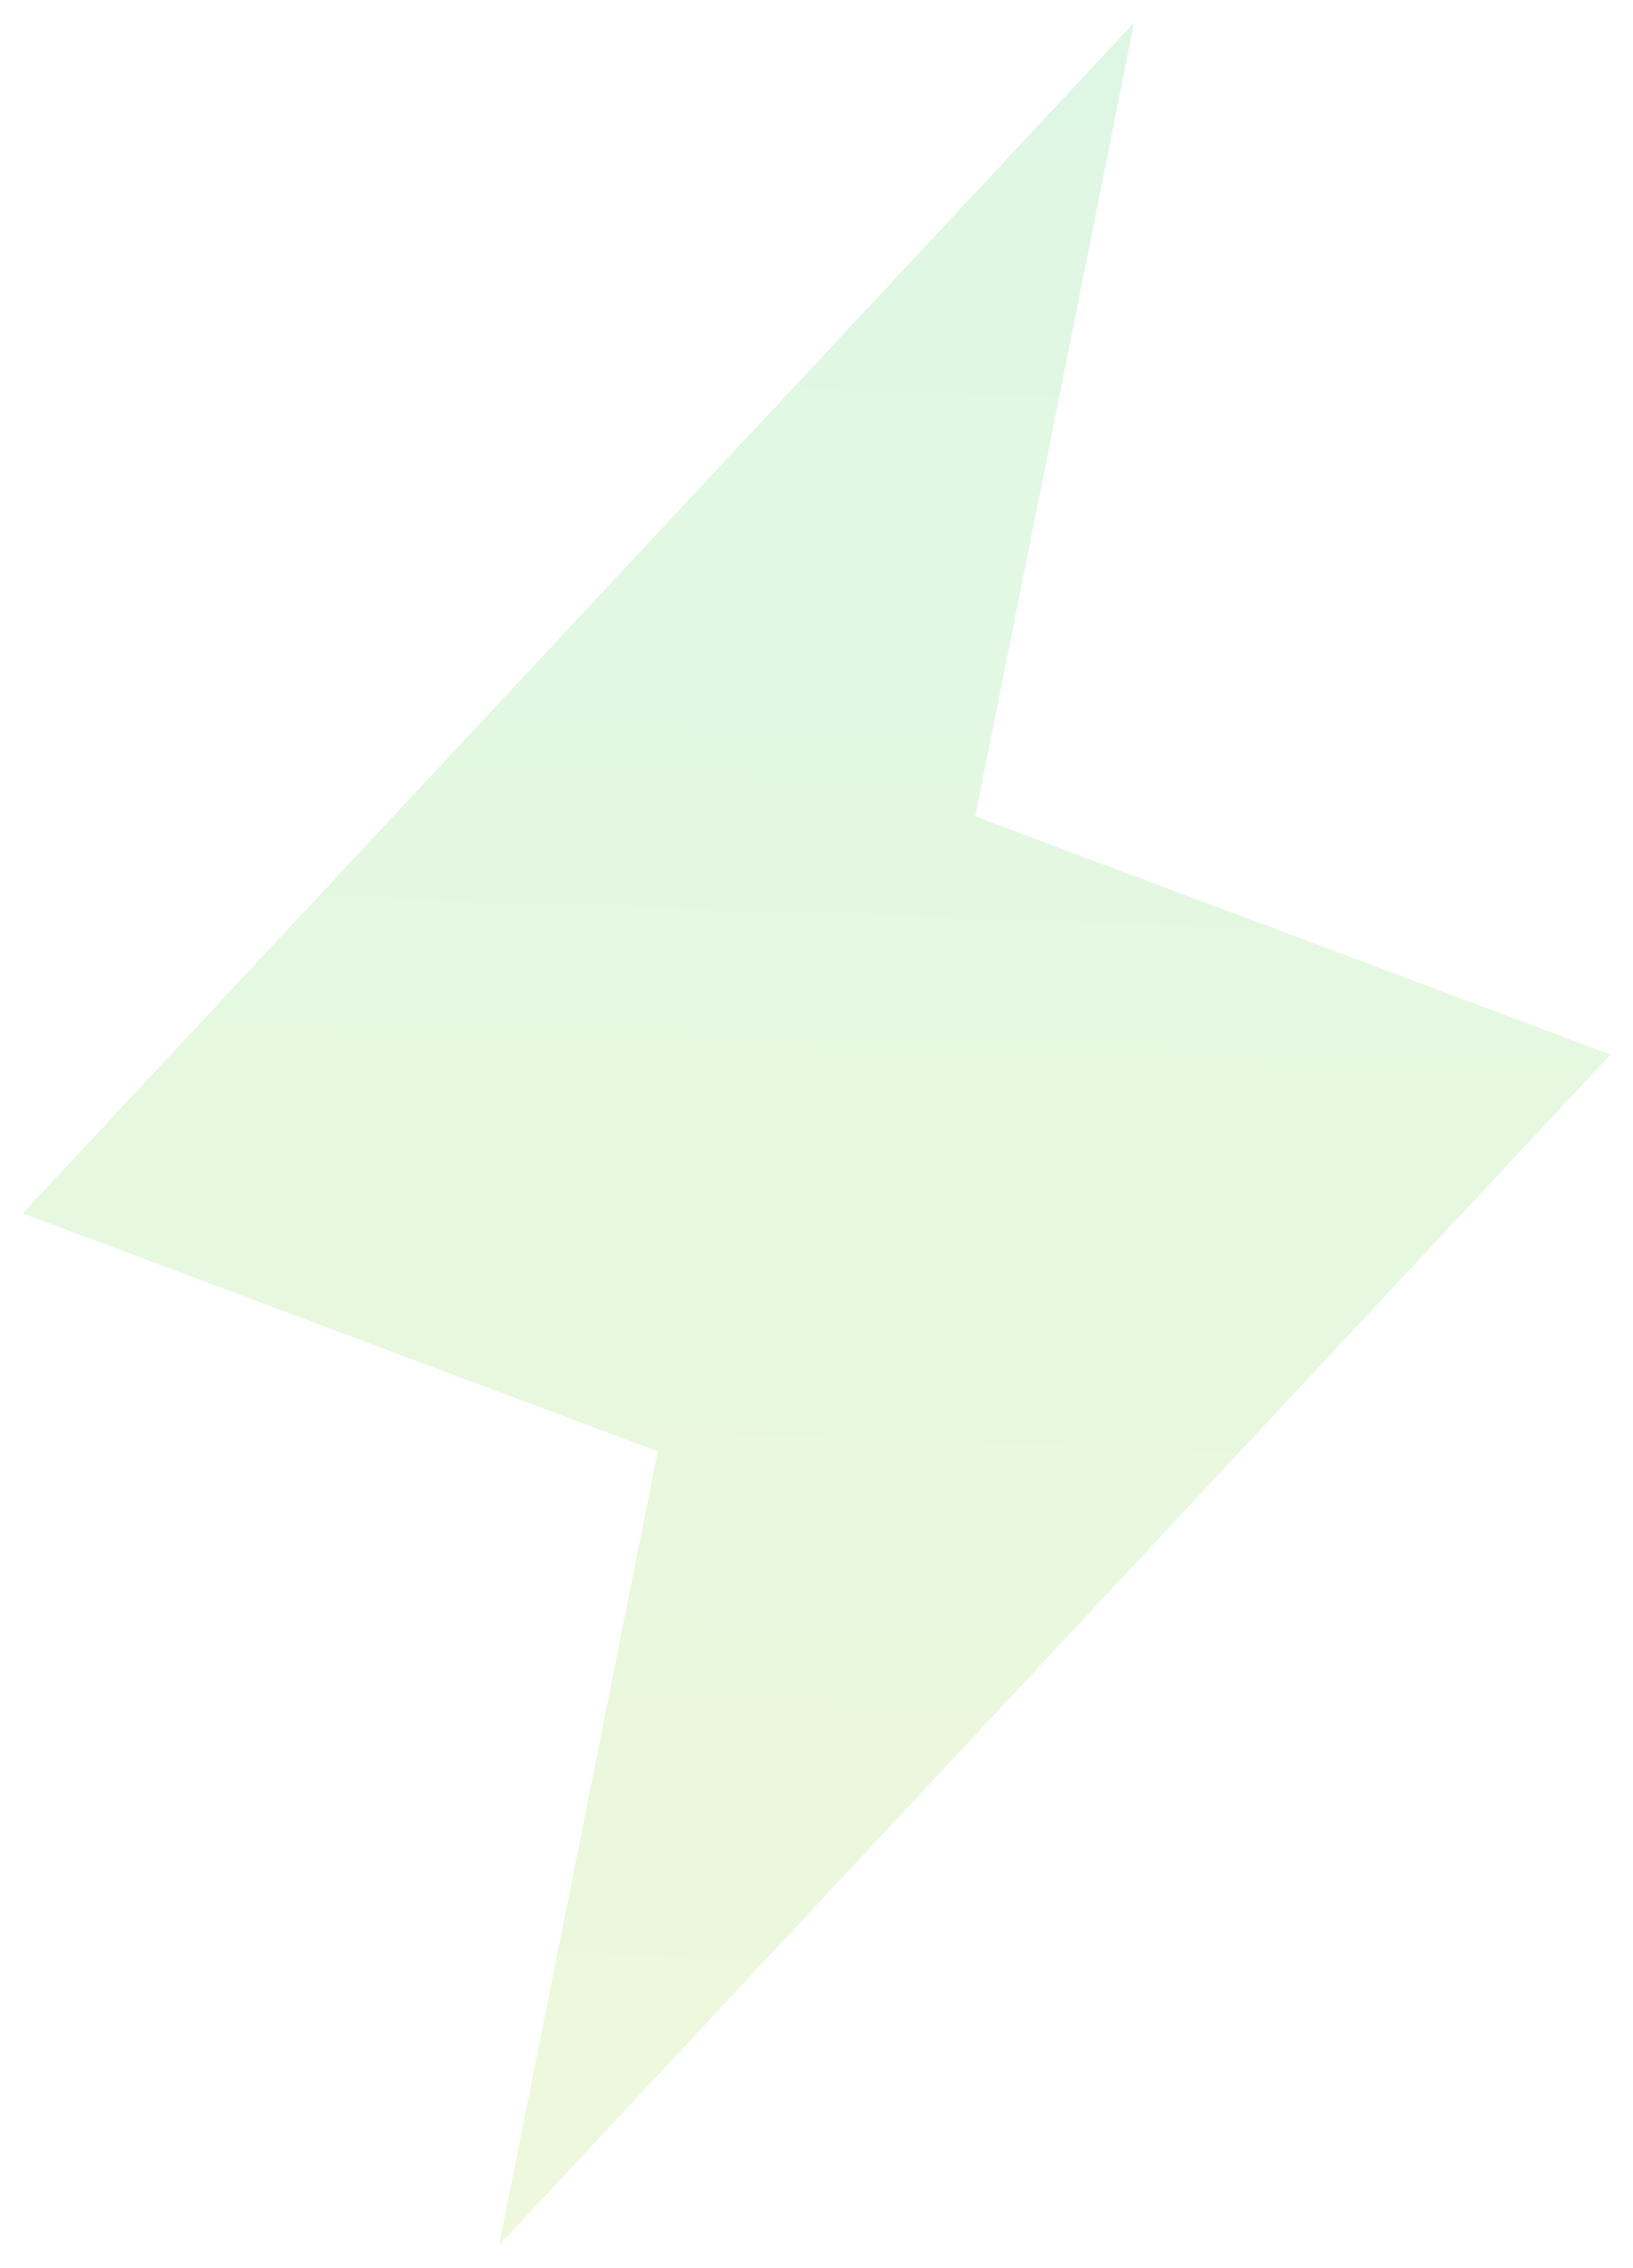
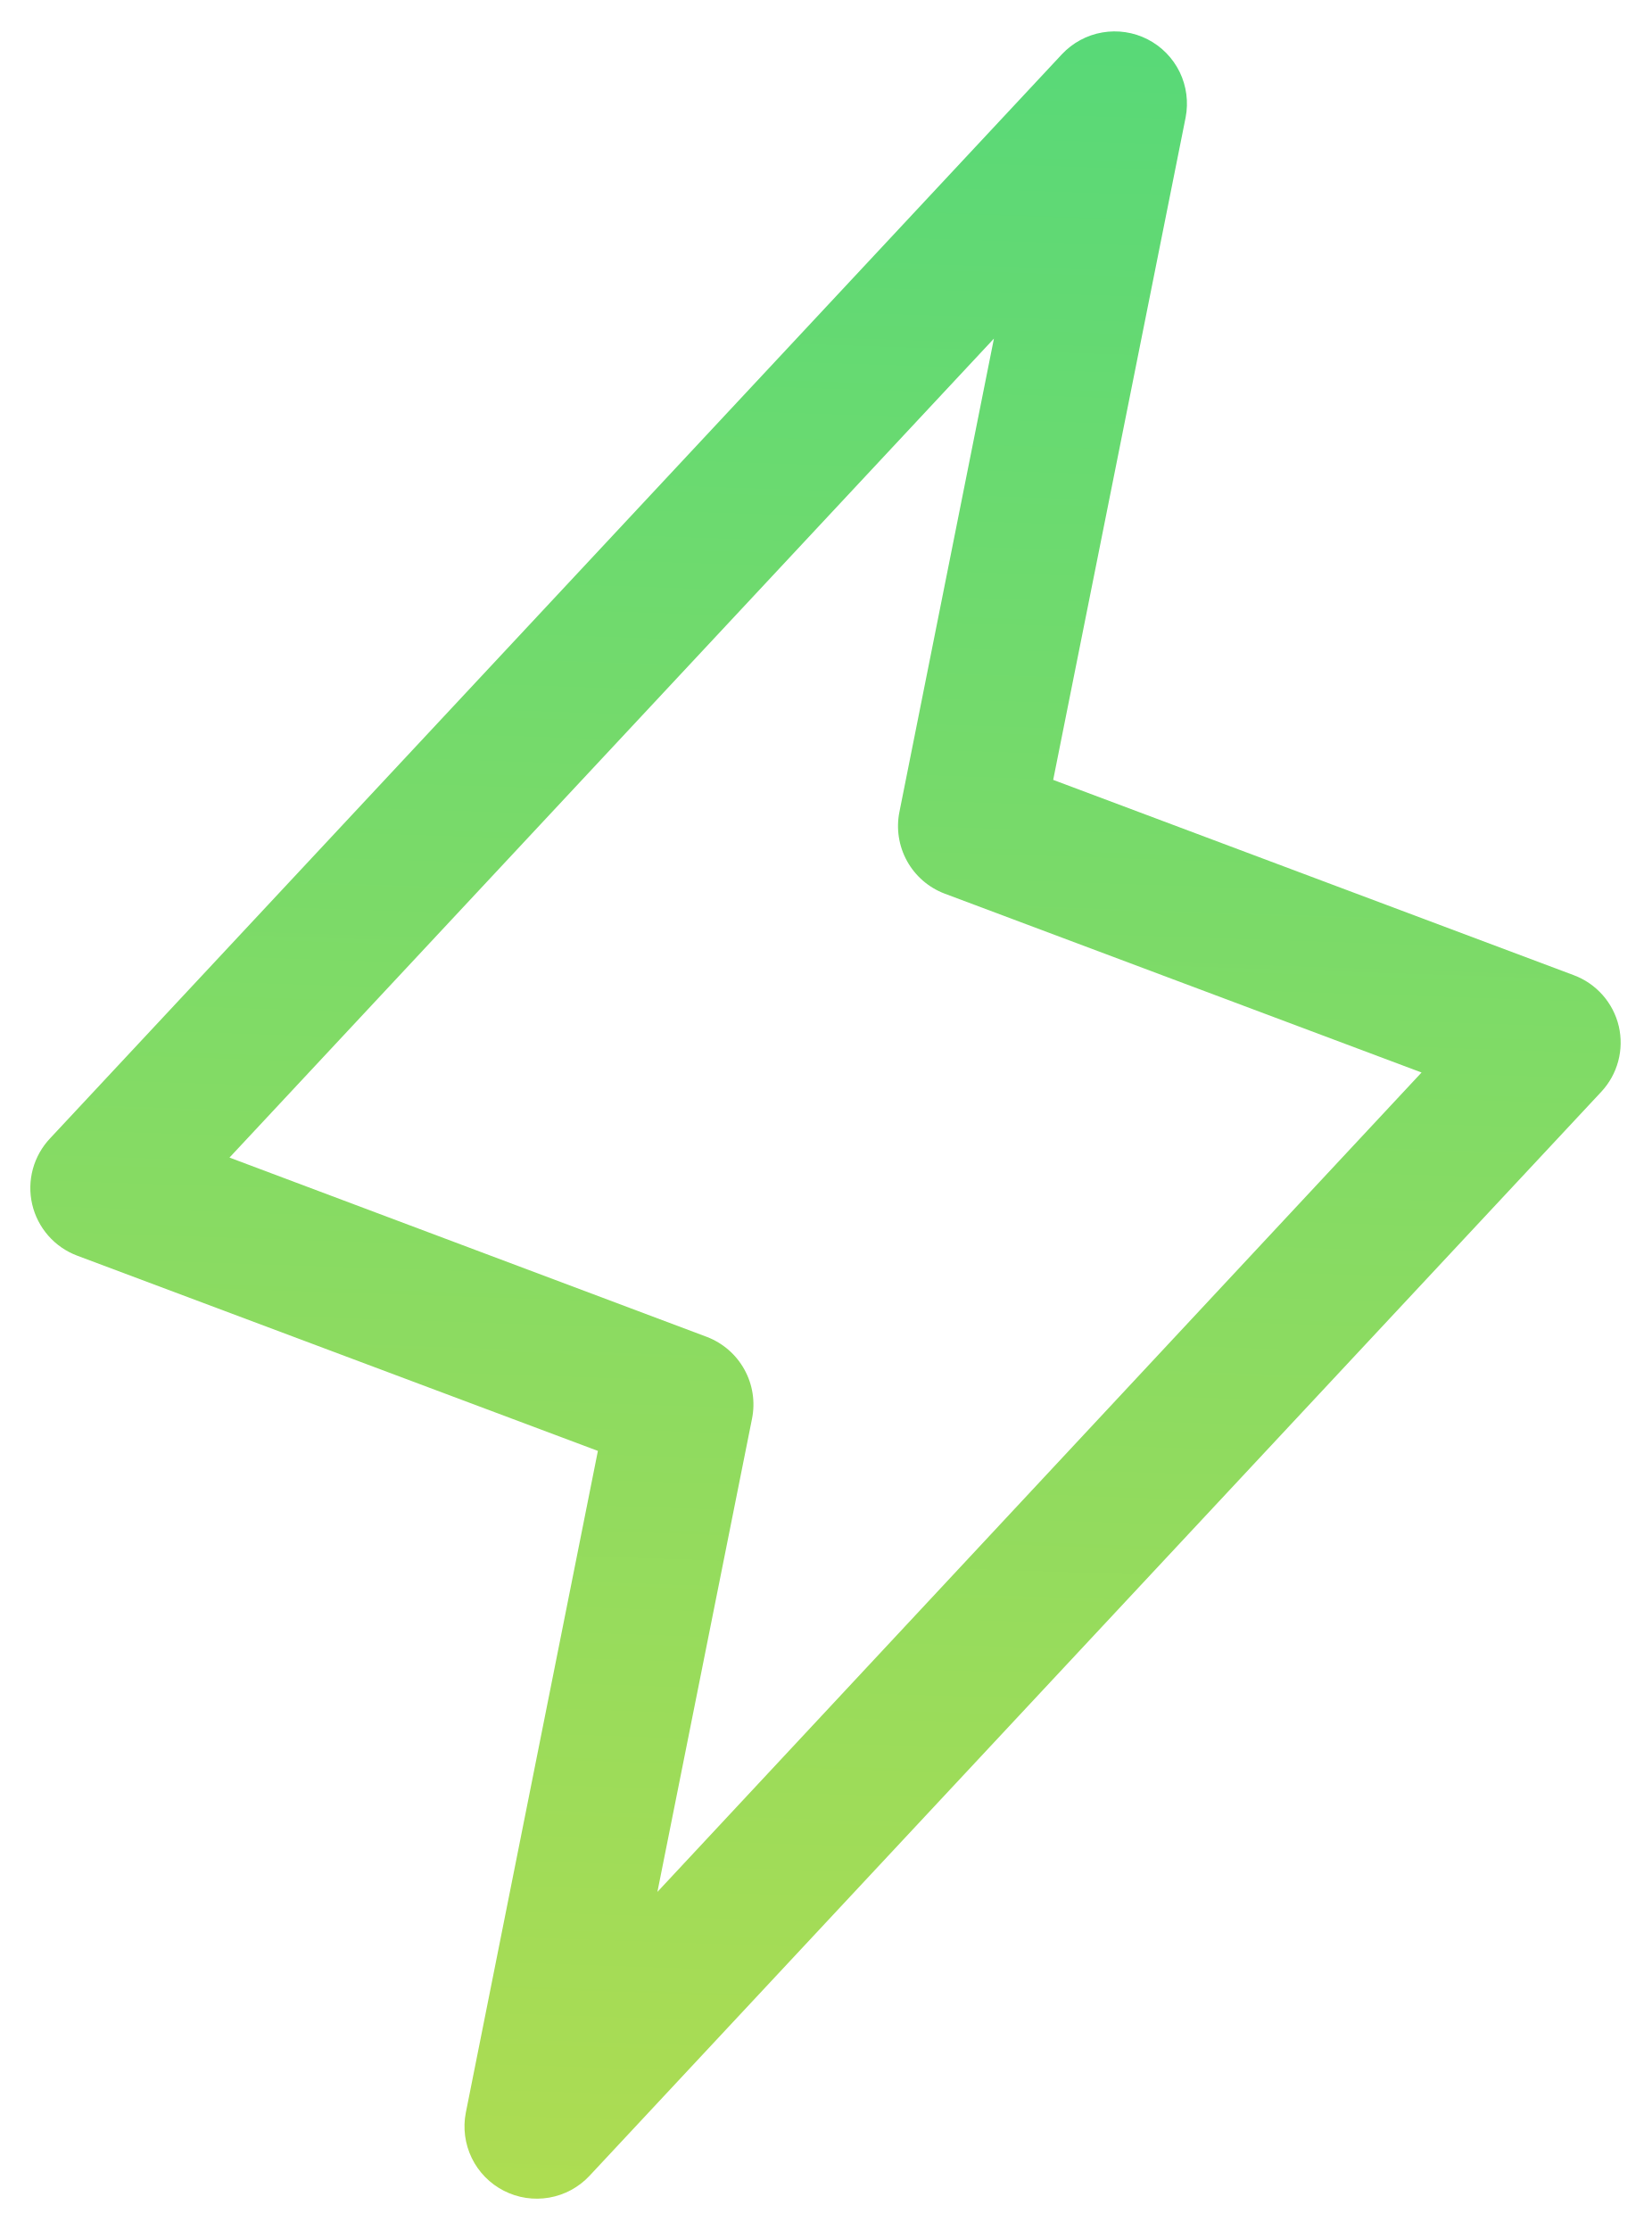
- <svg xmlns="http://www.w3.org/2000/svg" width="36" height="50" viewBox="0 0 36 50" fill="none">
-   <path opacity="0.2" d="M11 49.5L14.5 32L0.5 26.75L25 0.5L21.5 18L35.5 23.25L11 49.5Z" fill="url(#paint0_linear_3958_2952)" />
+ <svg xmlns="http://www.w3.org/2000/svg" width="40" height="54" viewBox="0 0 40 54" fill="none">
+   <path d="M39.199 24.851C39.133 24.57 38.998 24.31 38.807 24.094C38.616 23.878 38.375 23.713 38.105 23.613L25.503 18.885L28.71 2.844C28.782 2.472 28.732 2.086 28.566 1.744C28.399 1.403 28.127 1.125 27.789 0.952C27.451 0.779 27.066 0.721 26.691 0.786C26.317 0.851 25.975 1.036 25.715 1.313L1.215 27.563C1.016 27.773 0.872 28.029 0.796 28.307C0.72 28.586 0.714 28.88 0.779 29.161C0.844 29.443 0.978 29.704 1.169 29.922C1.359 30.139 1.601 30.306 1.871 30.407L14.478 35.134L11.28 51.158C11.207 51.53 11.258 51.916 11.424 52.258C11.59 52.599 11.863 52.877 12.201 53.05C12.539 53.223 12.924 53.281 13.298 53.216C13.672 53.151 14.015 52.966 14.274 52.689L38.774 26.439C38.97 26.229 39.111 25.975 39.185 25.698C39.259 25.421 39.264 25.13 39.199 24.851ZM15.919 45.813L18.21 34.355C18.292 33.949 18.227 33.527 18.026 33.164C17.826 32.801 17.503 32.521 17.116 32.373L5.557 28.031L24.068 8.199L21.78 19.658C21.698 20.064 21.763 20.486 21.963 20.849C22.163 21.212 22.486 21.492 22.873 21.639L34.423 25.971L15.919 45.813Z" fill="url(#paint0_linear_3958_6165)" />
  <defs>
-     <linearGradient id="paint0_linear_3958_2952" x1="-826.529" y1="54.72" x2="-823.253" y2="-41.689" gradientUnits="userSpaceOnUse">
+     <linearGradient id="paint0_linear_3958_6165" x1="-909.224" y1="58.833" x2="-905.808" y2="-44.434" gradientUnits="userSpaceOnUse">
      <stop stop-color="#E8DF38" />
      <stop offset="1" stop-color="#41D882" />
    </linearGradient>
  </defs>
</svg>
